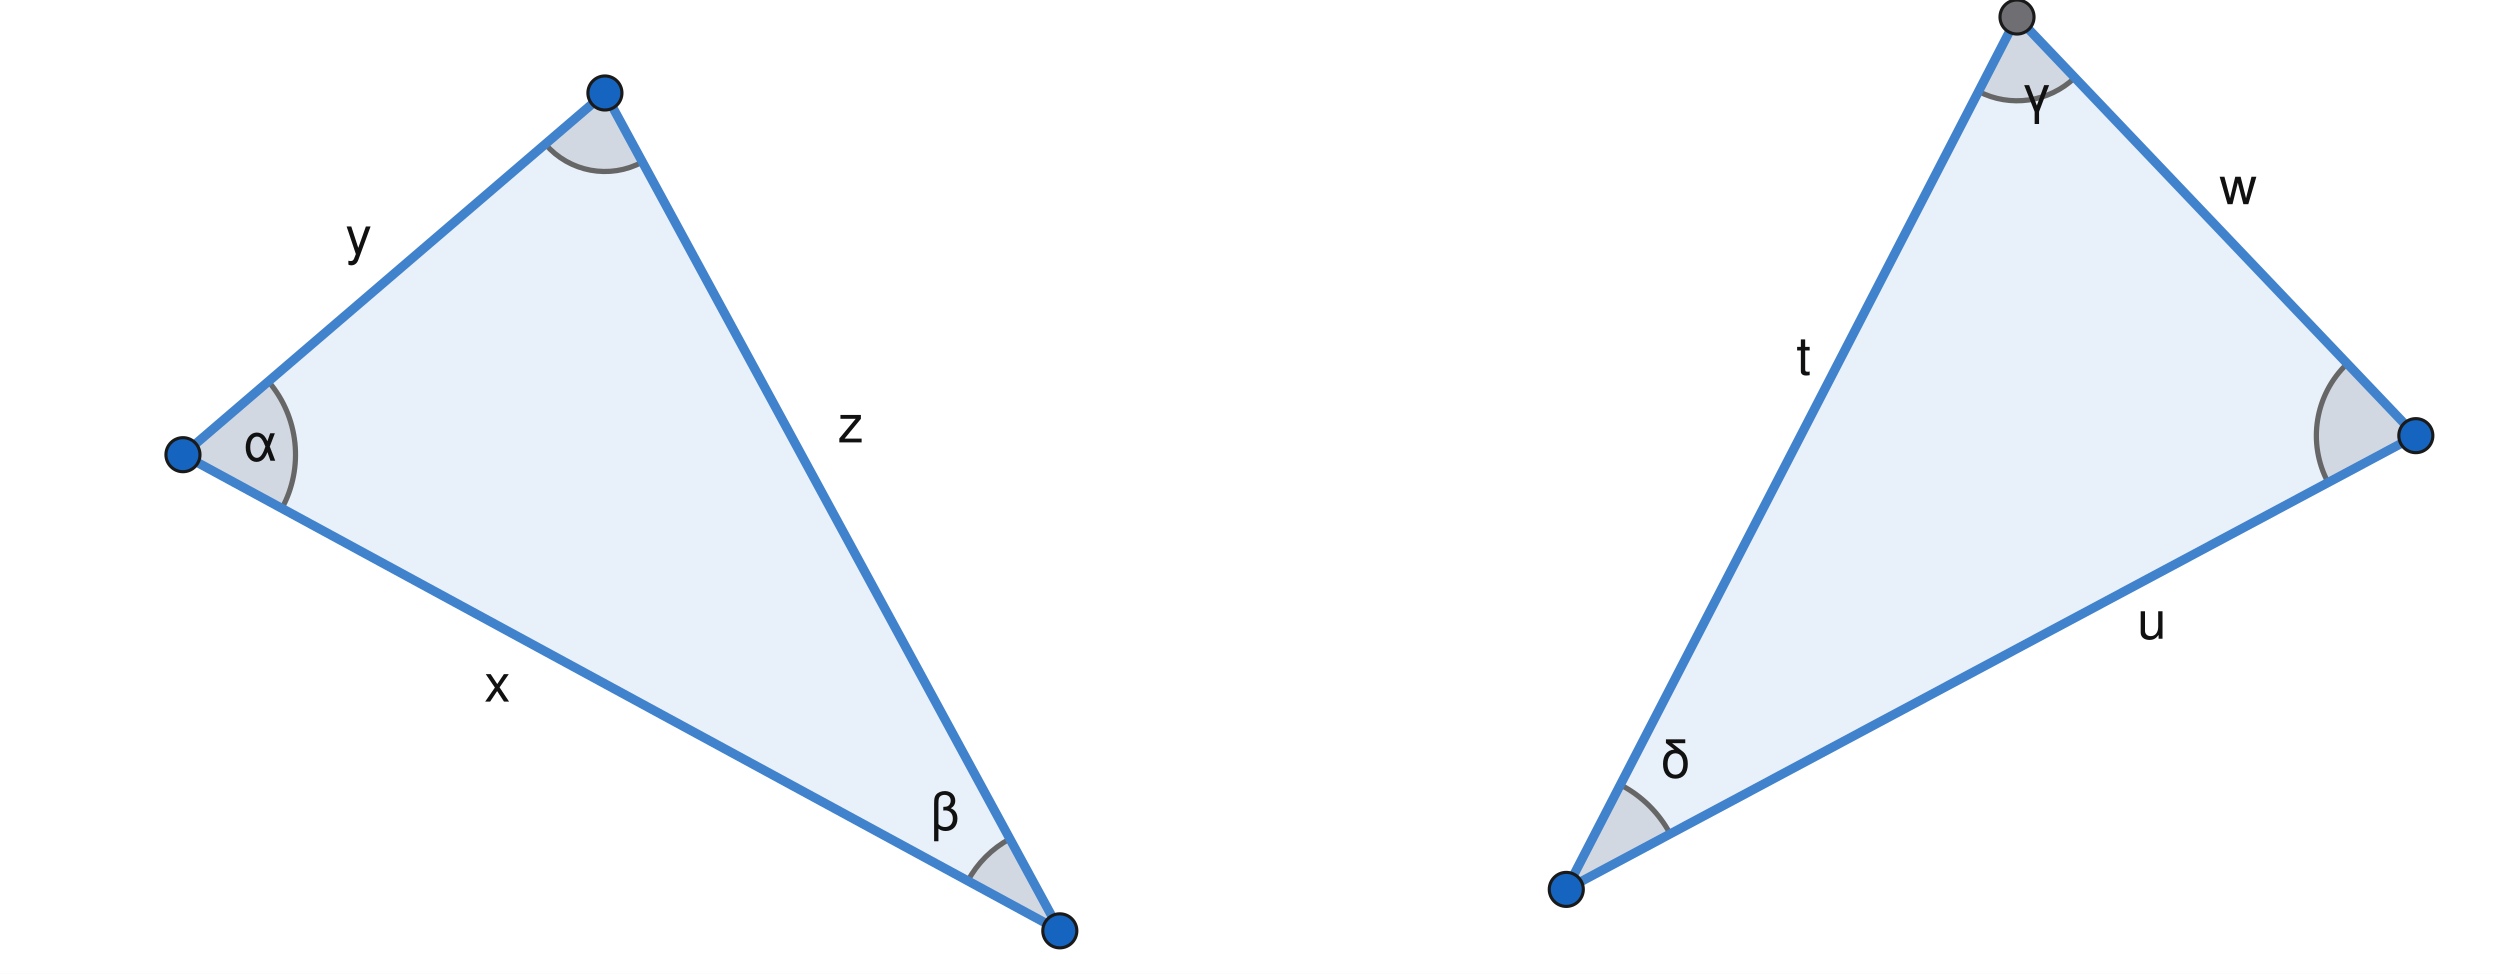
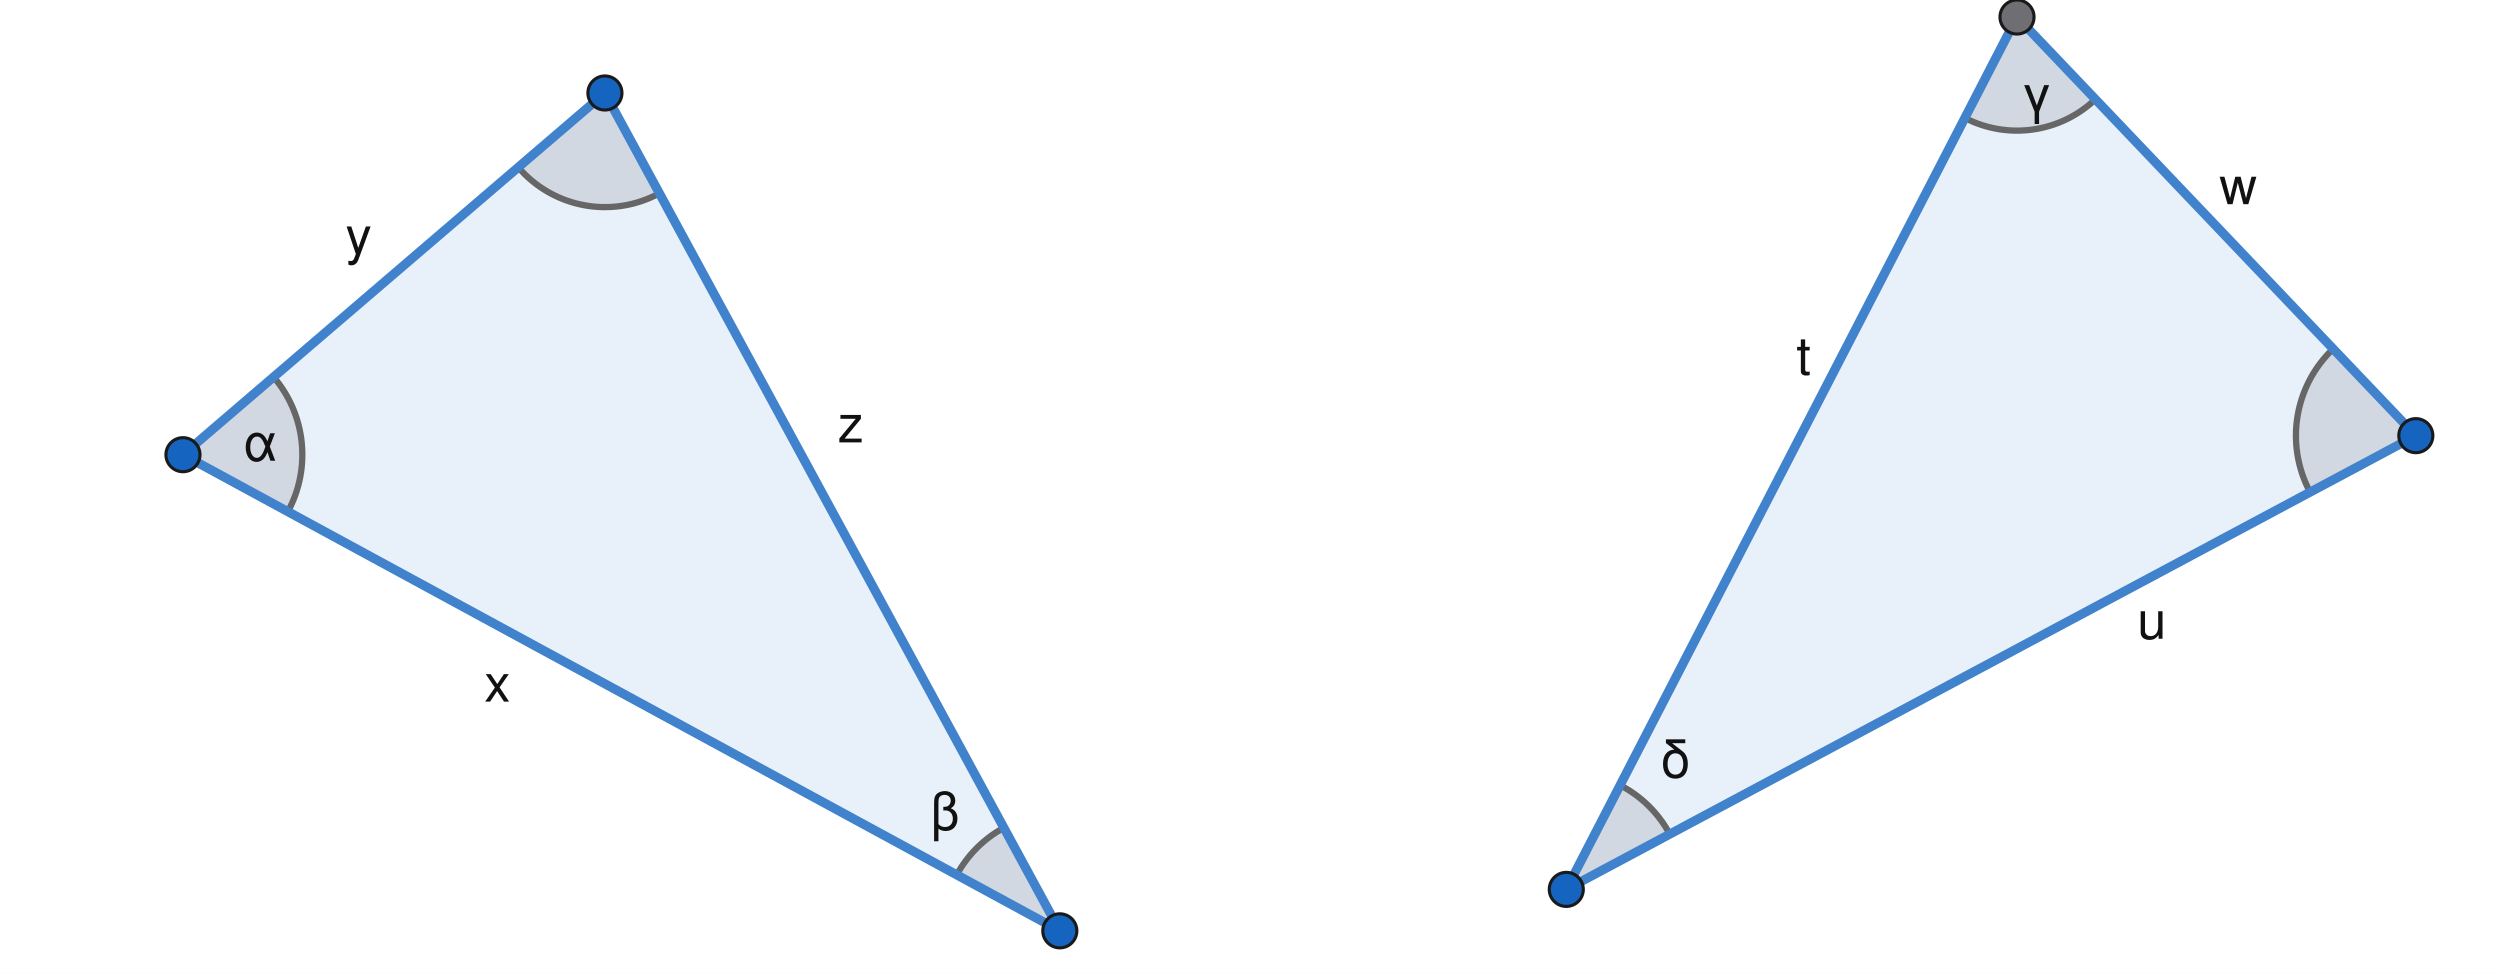
<svg xmlns="http://www.w3.org/2000/svg" width="955" height="372" viewBox="0 0 955 372">
  <rect width="955" height="372" fill="#fff" />
  <path d="M 231.08,35.52 L 69.89,173.69 L 404.85,355.58 Z" fill="#E8F0F9" />
  <path d="M 770.5,6.5 L 922.85,166.42 L 598.32,339.75 Z" fill="#E8F0F9" />
-   <path d="M 231.08,35.52 L 208.30,55.04 A 30,30 0 0 0 245.39,61.88 Z" fill="#D1D8E1" />
-   <path d="M 69.89,173.69 L 102.54,145.71 A 43,43 0 0 1 107.68,194.21 Z" fill="#D1D8E1" />
-   <path d="M 404.85,355.58 L 385.76,320.43 A 40,40 0 0 0 369.70,336.49 Z" fill="#D1D8E1" />
-   <path d="M 770.5,6.5 L 792.57,29.67 A 32,32 0 0 1 755.81,34.93 Z" fill="#D1D8E1" />
-   <path d="M 922.85,166.42 L 896.64,138.91 A 38,38 0 0 0 889.33,184.32 Z" fill="#D1D8E1" />
-   <path d="M 598.32,339.75 L 618.98,299.77 A 45,45 0 0 1 638.01,318.55 Z" fill="#D1D8E1" />
-   <path d="M 208.30,55.04 A 30,30 0 0 0 245.39,61.88" fill="none" stroke="#666666" stroke-width="2" />
-   <path d="M 102.54,145.71 A 43,43 0 0 1 107.68,194.21" fill="none" stroke="#666666" stroke-width="2" />
-   <path d="M 385.76,320.43 A 40,40 0 0 0 369.70,336.49" fill="none" stroke="#666666" stroke-width="2" />
-   <path d="M 792.57,29.67 A 32,32 0 0 1 755.81,34.93" fill="none" stroke="#666666" stroke-width="2" />
-   <path d="M 896.64,138.91 A 38,38 0 0 0 889.33,184.32" fill="none" stroke="#666666" stroke-width="2" />
-   <path d="M 618.98,299.77 A 45,45 0 0 1 638.01,318.55" fill="none" stroke="#666666" stroke-width="2" />
+   <path d="M 231.08,35.52 L 197.98,63.90 A 43.6,43.6 0 0 0 251.88,73.84 Z" fill="#D1D8E1" />
+   <path d="M 69.89,173.69 L 104.51,144.01 A 45.6,45.6 0 0 1 109.96,195.45 Z" fill="#D1D8E1" />
+   <path d="M 404.85,355.58 L 383.47,316.21 A 44.8,44.8 0 0 0 365.48,334.20 Z" fill="#D1D8E1" />
+   <path d="M 770.5,6.5 L 800.44,37.92 A 43.4,43.4 0 0 1 750.58,45.06 Z" fill="#D1D8E1" />
+   <path d="M 922.85,166.42 L 891.26,133.26 A 45.8,45.8 0 0 0 882.45,188.00 Z" fill="#D1D8E1" />
+   <path d="M 598.32,339.75 L 618.88,299.95 A 44.8,44.8 0 0 1 637.84,318.64 Z" fill="#D1D8E1" />
+   <path d="M 197.98,63.90 A 43.6,43.6 0 0 0 251.88,73.84" fill="none" stroke="#666666" stroke-width="2.4" />
+   <path d="M 104.51,144.01 A 45.6,45.6 0 0 1 109.96,195.45" fill="none" stroke="#666666" stroke-width="2.4" />
+   <path d="M 383.47,316.21 A 44.8,44.8 0 0 0 365.48,334.20" fill="none" stroke="#666666" stroke-width="2.4" />
+   <path d="M 800.44,37.92 A 43.4,43.4 0 0 1 750.58,45.06" fill="none" stroke="#666666" stroke-width="2.4" />
+   <path d="M 891.26,133.26 A 45.8,45.8 0 0 0 882.45,188.00" fill="none" stroke="#666666" stroke-width="2.4" />
+   <path d="M 618.88,299.95 A 44.8,44.8 0 0 1 637.84,318.64" fill="none" stroke="#666666" stroke-width="2.4" />
  <path d="M 231.08,35.52 L 69.89,173.69 L 404.85,355.58 Z" fill="none" stroke="#4182CC" stroke-width="3.5" />
  <path d="M 770.5,6.5 L 922.85,166.42 L 598.32,339.75 Z" fill="none" stroke="#4182CC" stroke-width="3.5" />
  <circle cx="231.08" cy="35.52" r="6.5" fill="#1565C0" stroke="#1a1a1a" stroke-width="1.2" />
  <circle cx="69.89" cy="173.69" r="6.5" fill="#1565C0" stroke="#1a1a1a" stroke-width="1.2" />
  <circle cx="404.85" cy="355.58" r="6.5" fill="#1565C0" stroke="#1a1a1a" stroke-width="1.2" />
  <circle cx="922.85" cy="166.42" r="6.5" fill="#1565C0" stroke="#1a1a1a" stroke-width="1.2" />
  <circle cx="598.32" cy="339.75" r="6.5" fill="#1565C0" stroke="#1a1a1a" stroke-width="1.2" />
  <circle cx="770.5" cy="6.5" r="6.5" fill="#6E6E73" stroke="#1a1a1a" stroke-width="1.2" />
  <g font-family="Helvetica,Arial,sans-serif" font-size="20" fill="#111111" text-anchor="middle">
    <text x="137" y="97">y</text>
    <text x="325" y="169">z</text>
    <text x="190" y="268">x</text>
    <text x="99" y="176">α</text>
    <text x="361" y="317">β</text>
    <text x="778" y="43">γ</text>
    <text x="640" y="297">δ</text>
    <text x="689" y="143">t</text>
    <text x="822" y="244">u</text>
    <text x="855" y="78">w</text>
  </g>
</svg>
